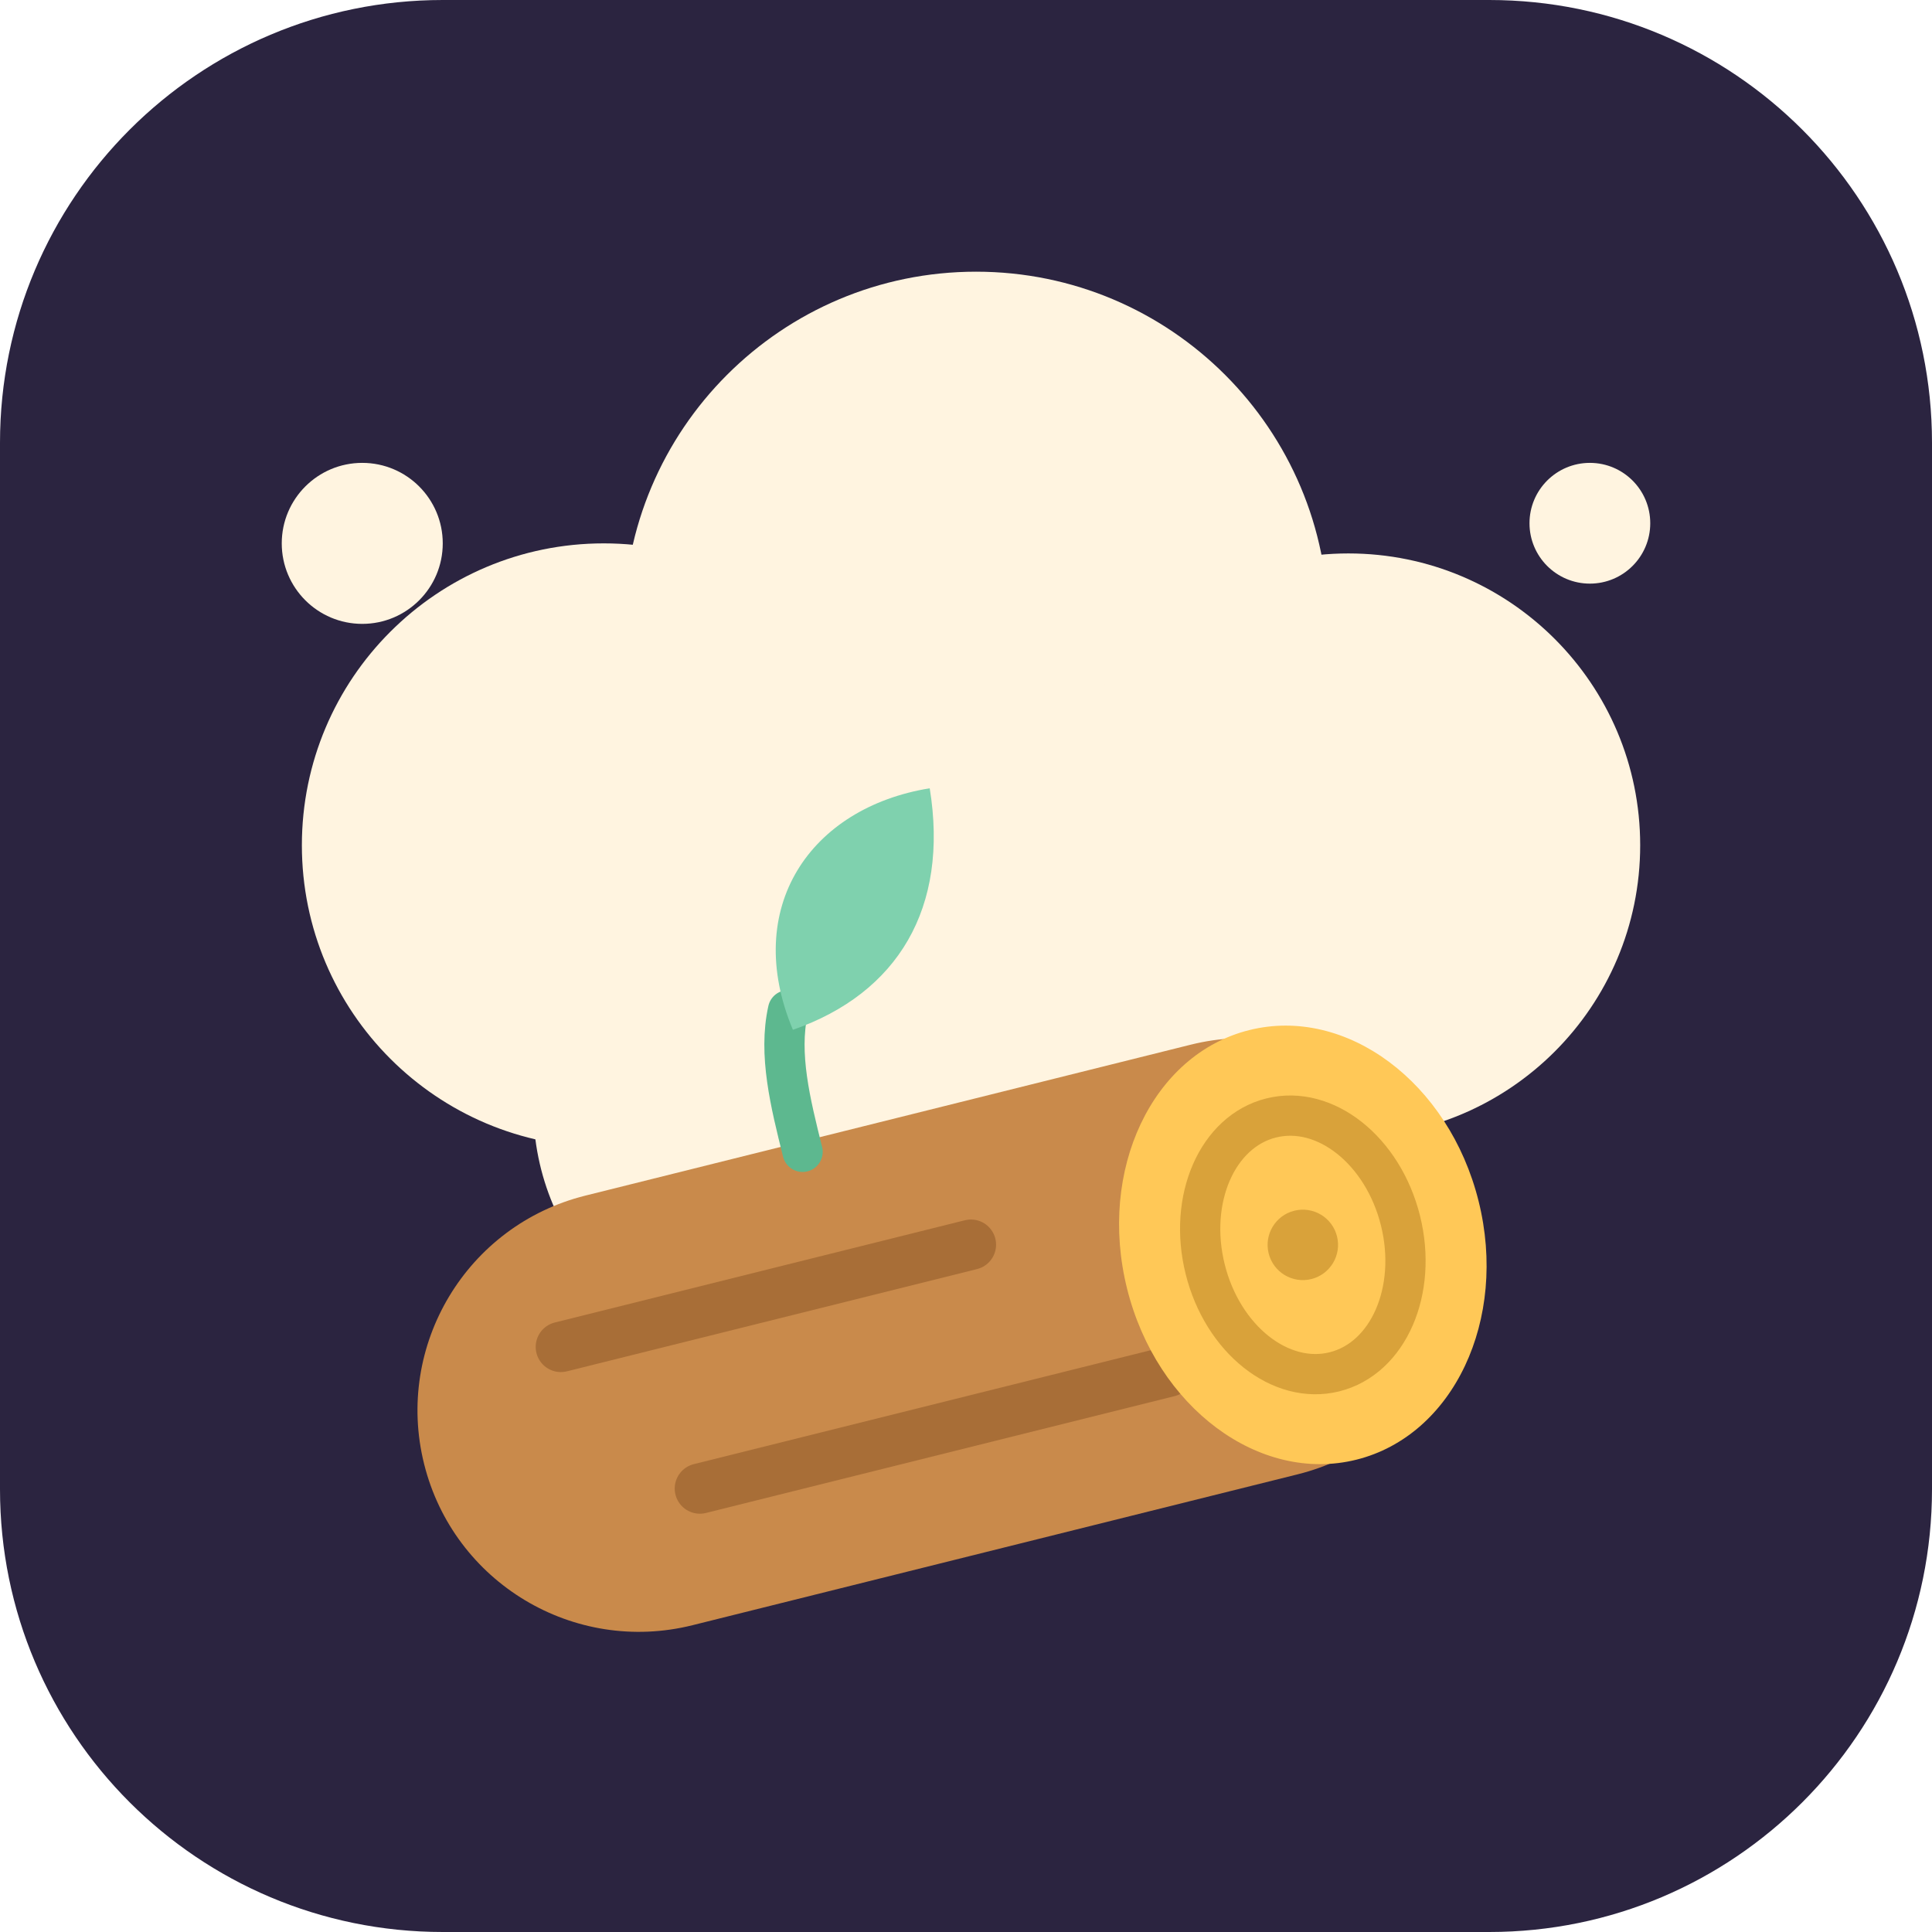
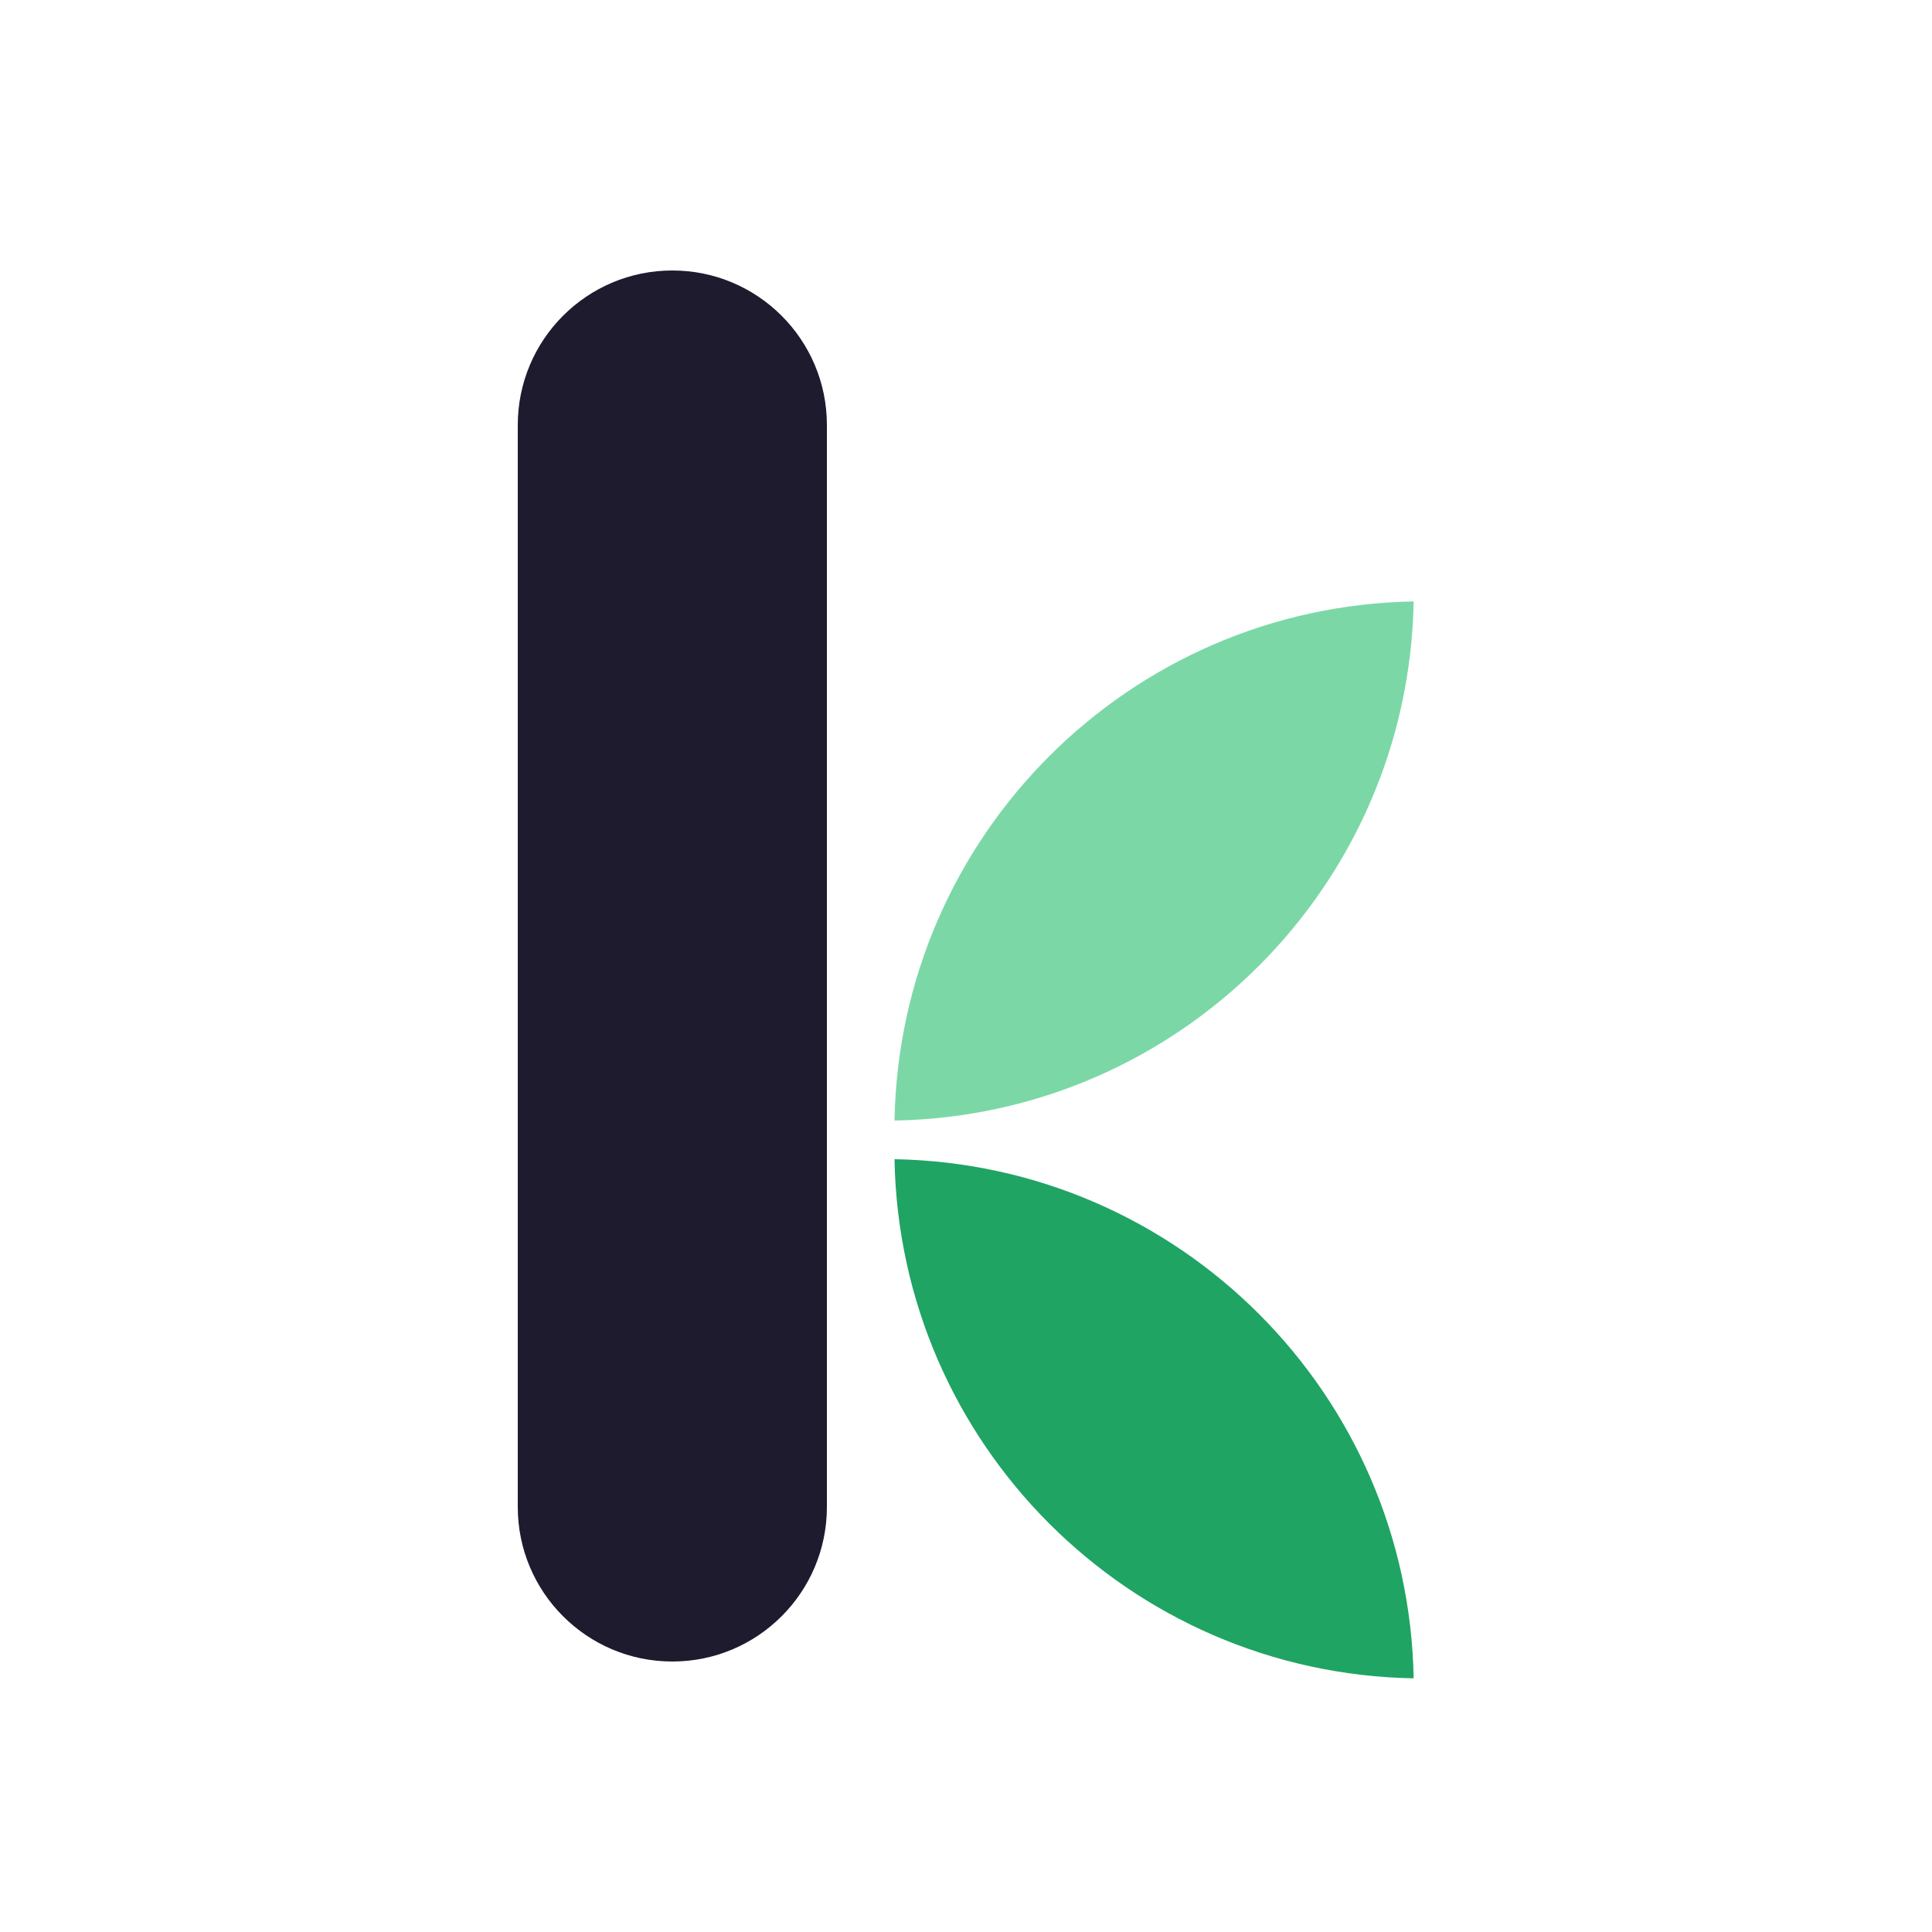
- <svg xmlns="http://www.w3.org/2000/svg" width="192" height="192" viewBox="0 0 192 192">
-   <rect width="192" height="192" rx="44" fill="#2B2440" />
-   <g fill="#FFF4E0">
-     <circle cx="60" cy="84" r="30" />
-     <circle cx="97" cy="62" r="35" />
-     <circle cx="134" cy="84" r="29" />
-     <circle cx="78" cy="110" r="25" />
-     <circle cx="118" cy="110" r="25" />
-     <circle cx="36" cy="54" r="8" />
-     <circle cx="158" cy="52" r="6" />
-   </g>
-   <g transform="rotate(-14 96 130)">
-     <rect x="40" y="110" width="106" height="44" rx="22" fill="#C98A4B" />
-     <path d="M56 124h42M66 141h48" stroke="#A86E37" stroke-width="5" stroke-linecap="round" />
-     <ellipse cx="130" cy="132" rx="18" ry="22" fill="#FFC857" />
-     <ellipse cx="130" cy="132" rx="10" ry="13" fill="none" stroke="#D9A23A" stroke-width="4" />
-     <circle cx="130" cy="132" r="3.5" fill="#D9A23A" />
-     <path d="M84 111c0-5 0-10 2-14" stroke="#5DB88F" stroke-width="4" stroke-linecap="round" fill="none" />
-     <path d="M86 99c-2-13 7-21 19-20-1 12-8 19-19 20z" fill="#7FD1AE" />
+ <svg xmlns="http://www.w3.org/2000/svg" width="200" height="200" viewBox="0 0 200 200">
+   <g transform="translate(9.6 0)">
+     <rect x="44" y="28" width="32" height="144" rx="16" fill="#1F1B2E" />
+     <path d="M0 0A54.72 54.72 0 0 1 76 0A54.72 54.72 0 0 1 0 0Z" fill="#7BD8A6" transform="translate(83 116) rotate(-45)" />
+     <path d="M0 0A54.72 54.72 0 0 1 76 0A54.72 54.72 0 0 1 0 0Z" fill="#1FA463" transform="translate(83 120) rotate(45)" />
  </g>
</svg>
